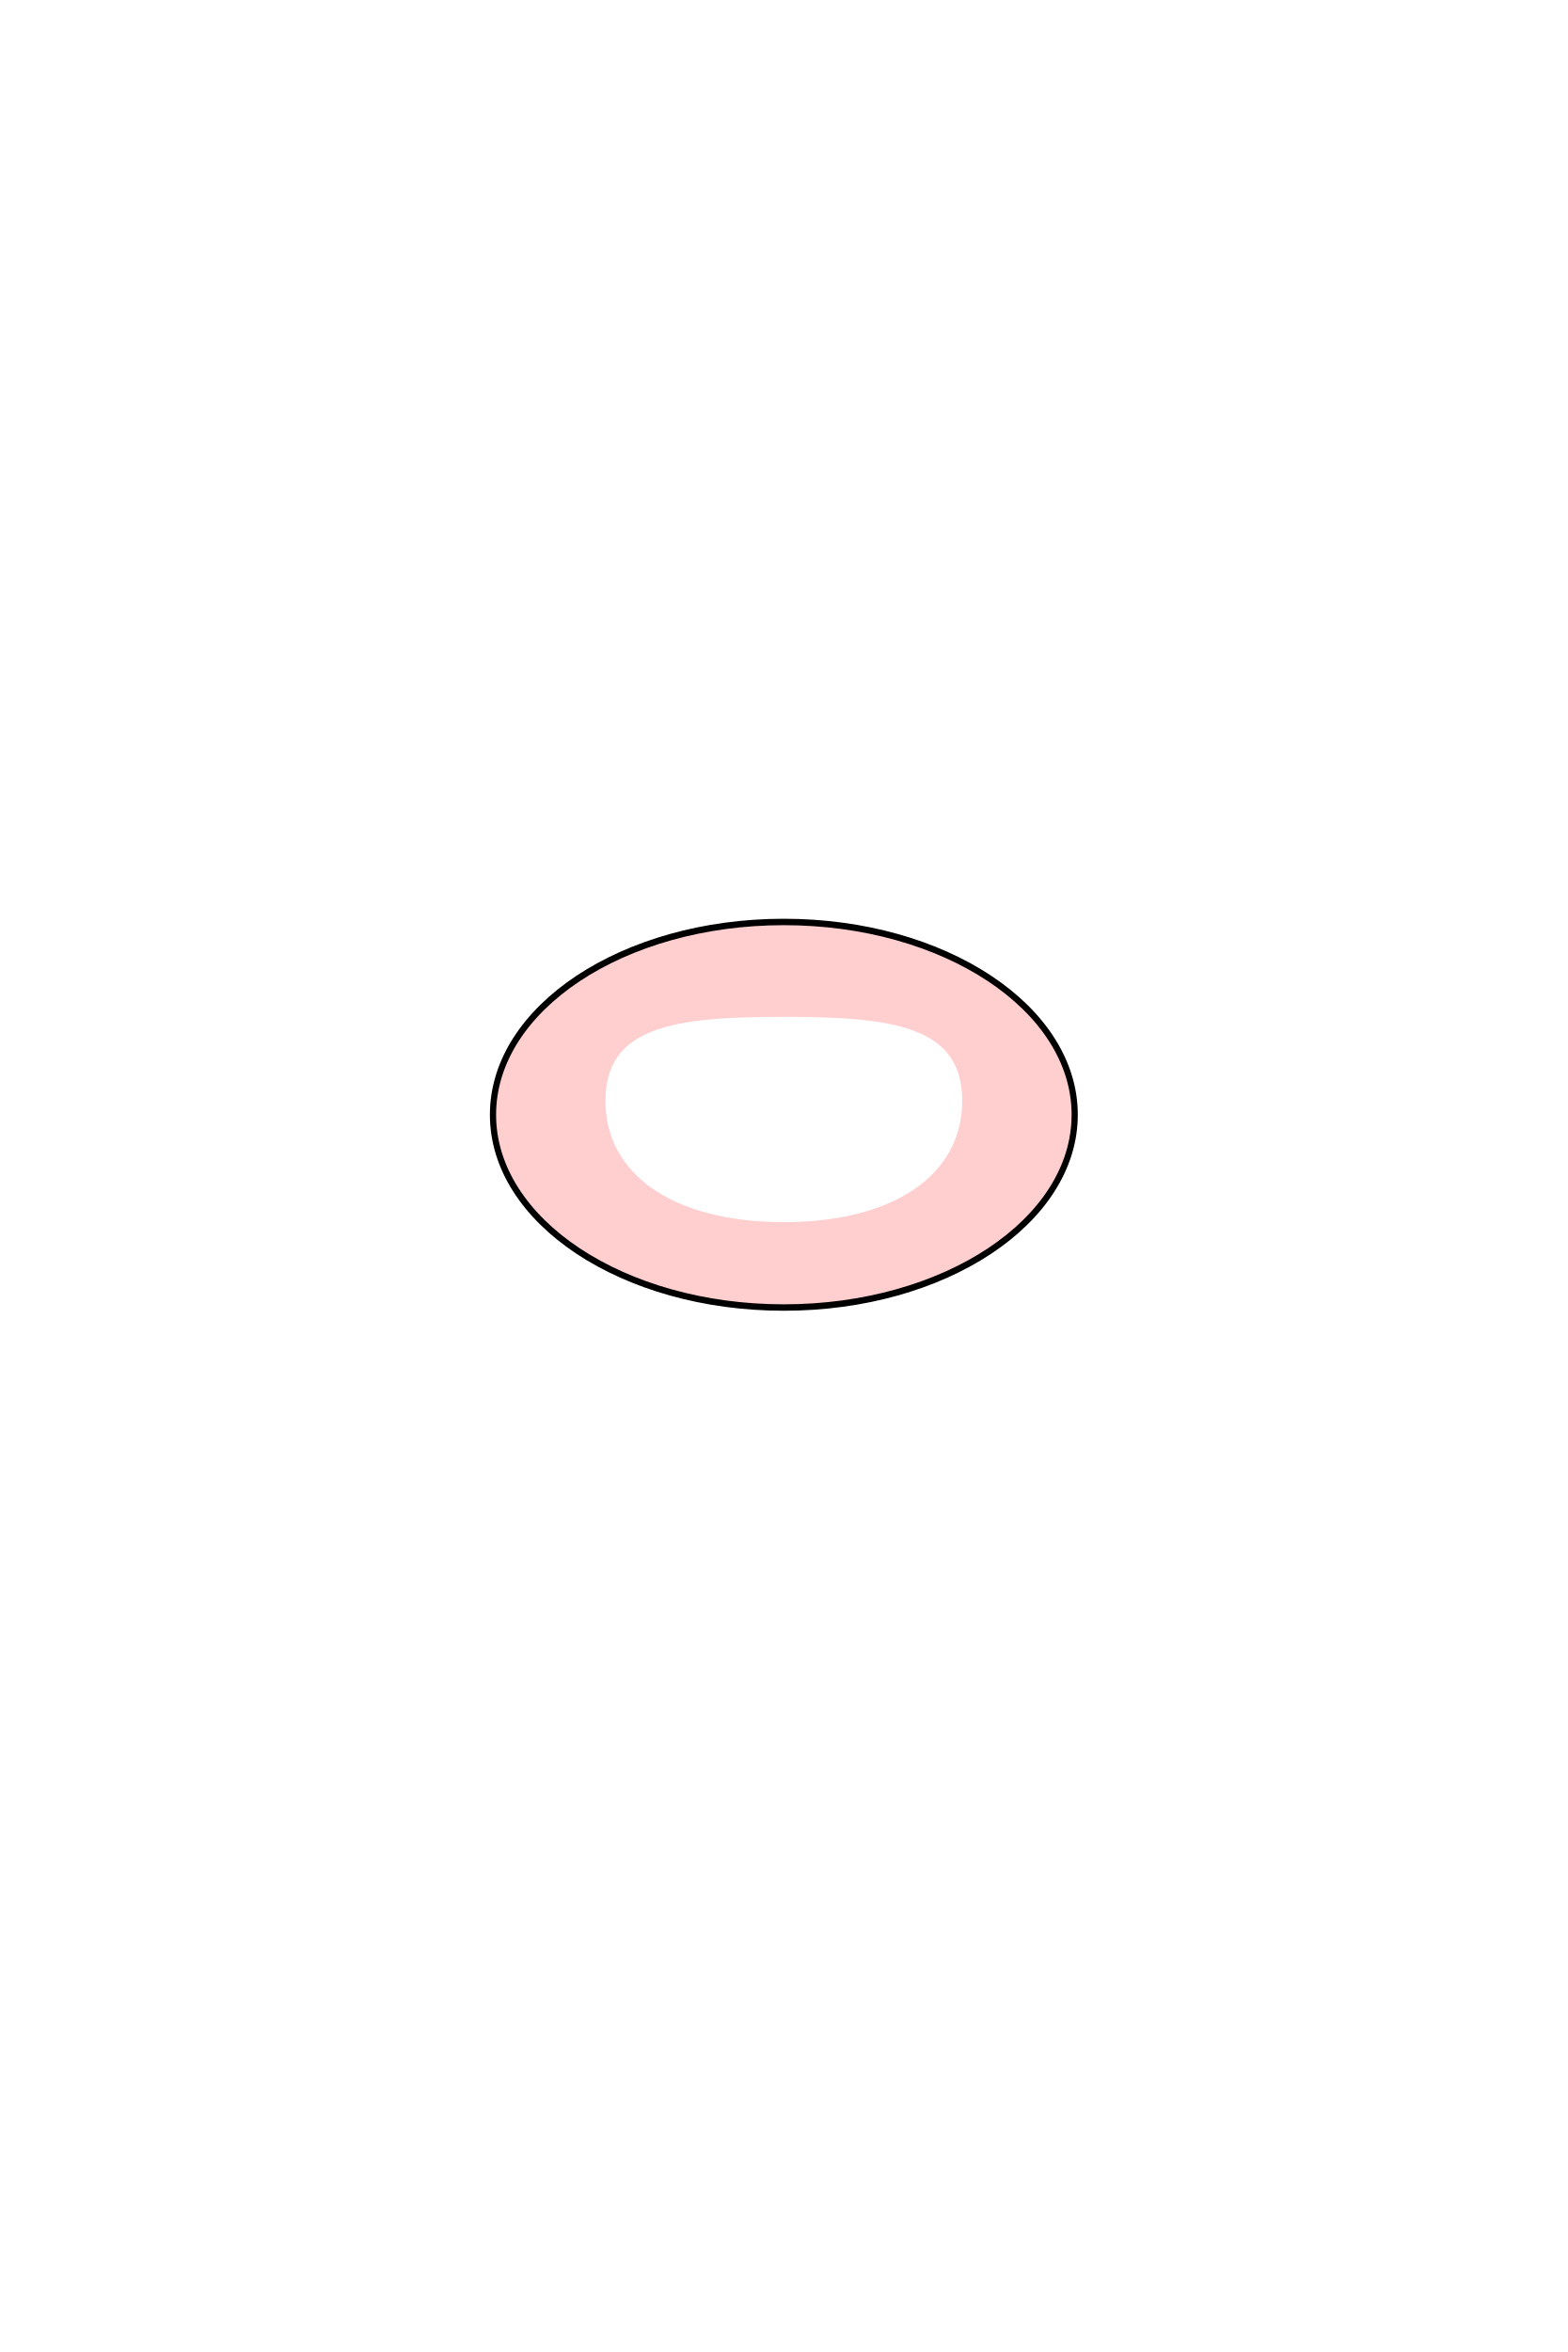
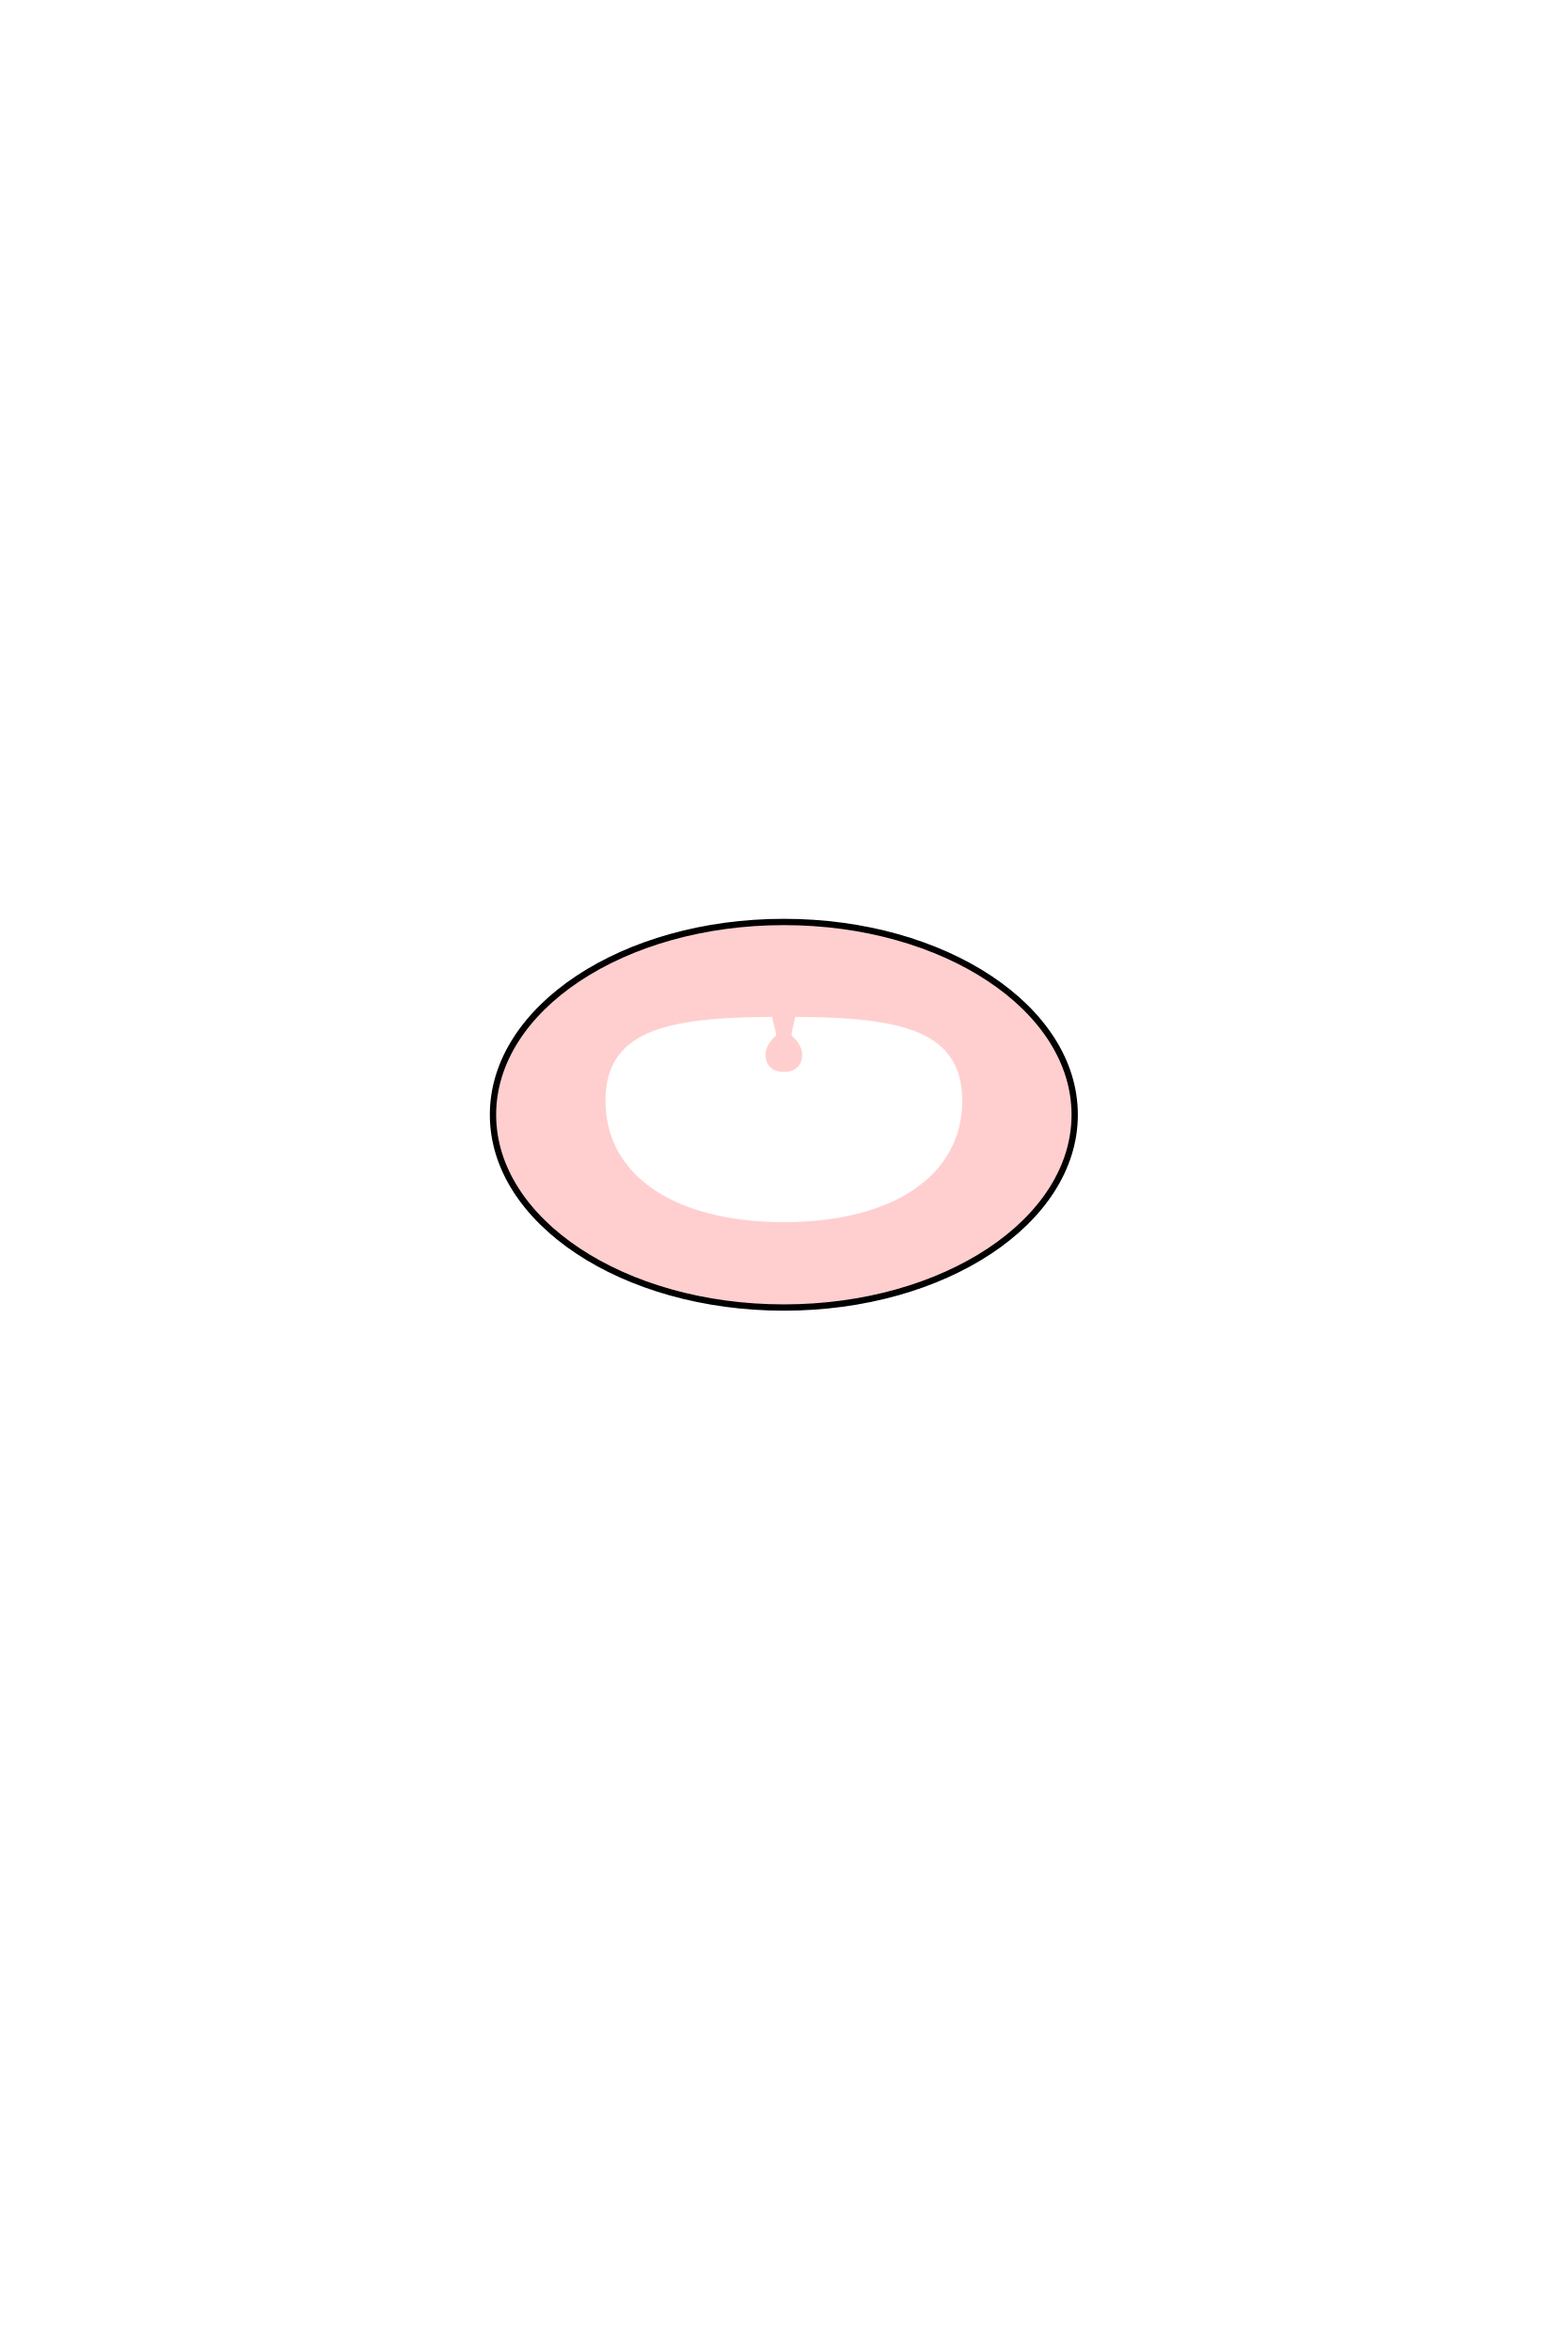
<svg xmlns="http://www.w3.org/2000/svg" width="256mm" height="384mm" viewBox="0 0 256 384" version="1.1" id="svg8">
  <defs id="defs2">
    </defs>
  <g id="layer1">
-     <g id="g843" transform="matrix(1.000005,0,0,1.06666,-6.530097e-4,-9.998771)">
-       <g id="g4273" transform="matrix(1.010526,0,0,0.9836084,21.89477,63.93426)">
-         <path id="path836" style="color:#000000;overflow:visible;fill:#ffcfcf;fill-opacity:1;fill-rule:evenodd;stroke:none;stroke-width:4.052" d="m 396.812,332.598 c -98.092,0.013 -177.6,50.775 -177.6,113.387 9.3e-4,62.621 79.531,113.384 177.637,113.385 98.106,3.1e-4 177.638,-50.764 177.639,-113.385 7.7e-4,-62.622 -79.531,-113.387 -177.639,-113.387 z m 0.037,55.797 c 66.796,-1.6e-4 108.945,5.535 108.945,49.369 8.6e-4,43.835 -42.149,71.371 -108.945,71.371 -66.796,-5.5e-4 -108.944,-27.536 -108.943,-71.371 7.9e-4,-43.834 42.148,-49.369 108.943,-49.369 z" transform="scale(0.2645833)" />
-         <ellipse style="color:#000000;overflow:visible;fill:none;fill-opacity:1;fill-rule:evenodd;stroke:#000000;stroke-width:1;stroke-miterlimit:4;stroke-dasharray:none;stroke-opacity:1" id="ellipse856" cx="105" cy="118" rx="47" ry="30" />
-       </g>
+     <g id="g845">
+       <path id="path836" style="color:#000000;overflow:visible;fill:#ffcfcf;fill-opacity:1;fill-rule:evenodd;stroke:none;stroke-width:1.104" d="m 127.99,150.525 c -26.227,0.004 -47.485,14.095 -47.485,31.476 2.49e-4,17.383 21.264,31.475 47.495,31.475 26.231,8e-5 47.495,-14.092 47.495,-31.475 2.1e-4,-17.383 -21.264,-31.476 -47.495,-31.476 z m 0.01,15.489 c 17.859,-4e-5 29.128,1.536 29.129,13.705 2.3e-4,12.168 -11.269,19.812 -29.129,19.812 -17.859,-1.6e-4 -29.128,-7.644 -29.128,-19.812 2.11e-4,-12.168 11.269,-13.704 29.128,-13.705 z" />
+       <ellipse style="color:#000000;overflow:visible;fill:none;fill-opacity:1;fill-rule:evenodd;stroke:#000000;stroke-width:1.03;stroke-miterlimit:4;stroke-dasharray:none;stroke-opacity:1" id="ellipse856" cx="128" cy="182" rx="47.495" ry="31.475" />
+       <path id="rect842" style="color:#000000;overflow:visible;fill:#ffcfcf;fill-opacity:1;fill-rule:evenodd;stroke:none;stroke-width:0.719;stroke-miterlimit:4;stroke-dasharray:none;stroke-opacity:1" d="m 126.16,165 c -0.34,1.355 0.586,2.942 0.589,4.079 -0.871,0.632 -1.749,1.979 -1.749,3.033 2e-5,1.85 1.091,2.888 3,2.888 1.909,-1e-5 3,-1.038 3,-2.888 -4e-5,-1.054 -0.878,-2.401 -1.749,-3.033 v 0 c 0.098,-1.562 0.837,-2.692 0.589,-4.079 H 128 Z" />
    </g>
  </g>
</svg>
